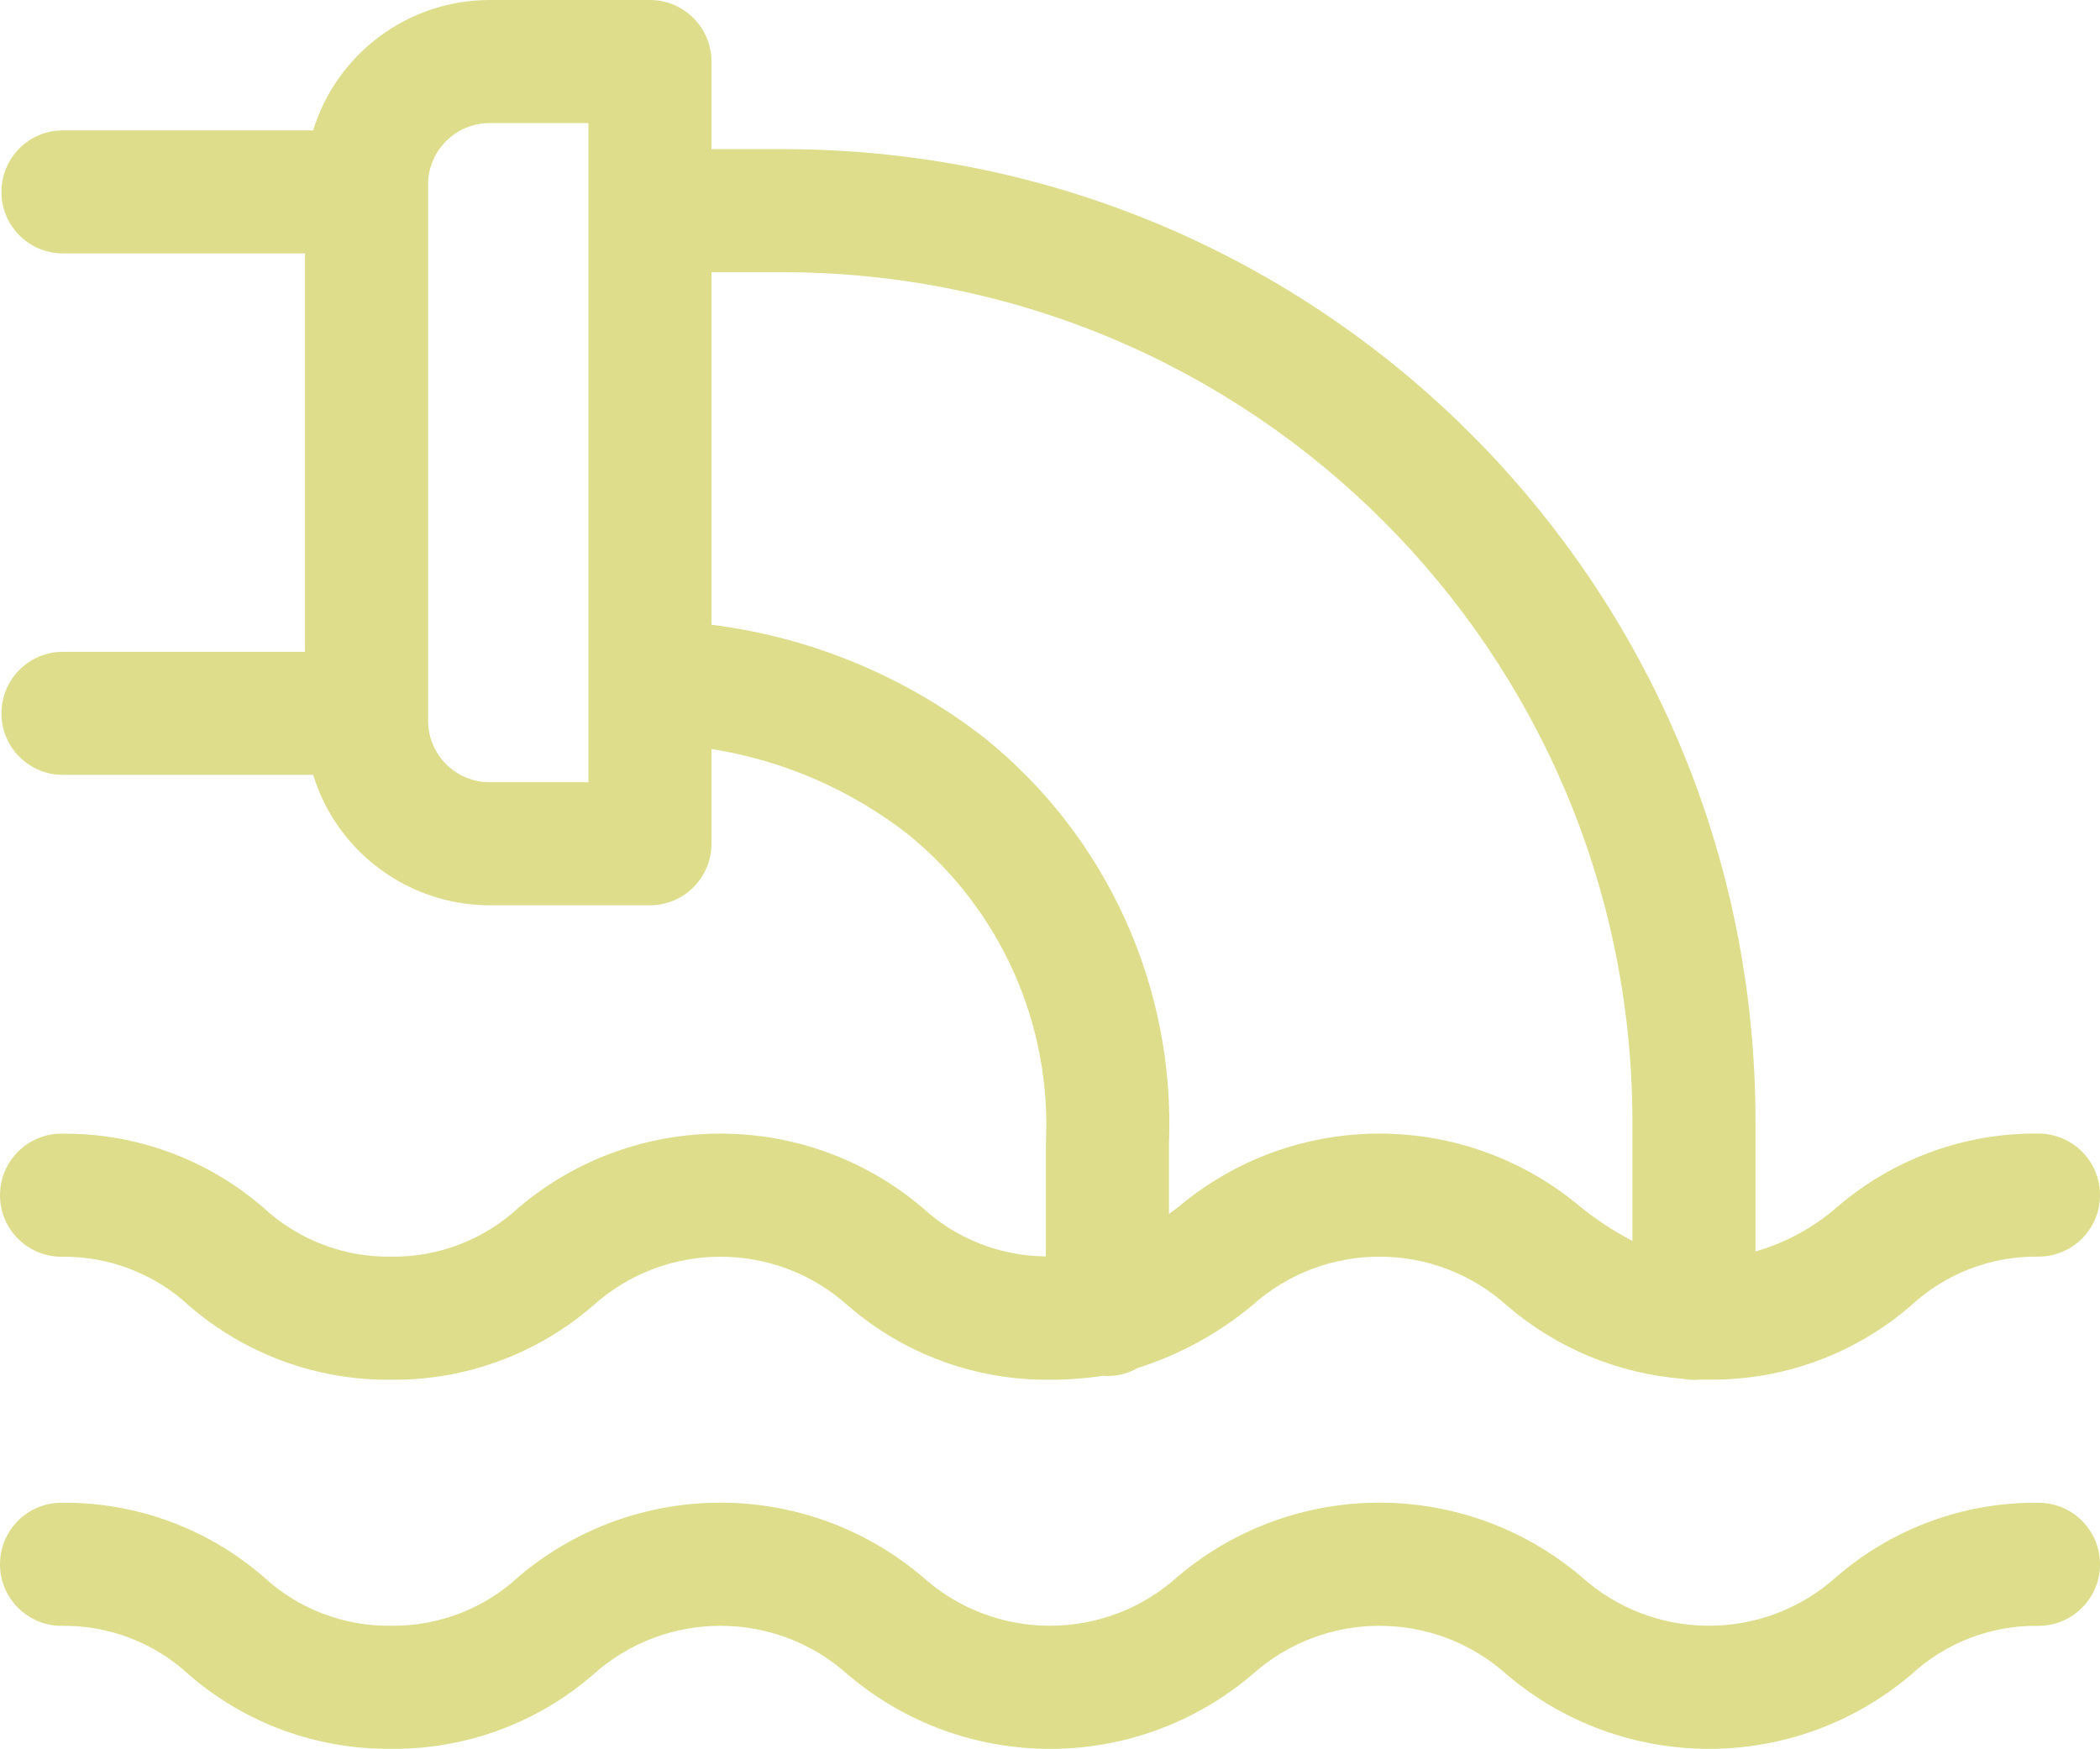
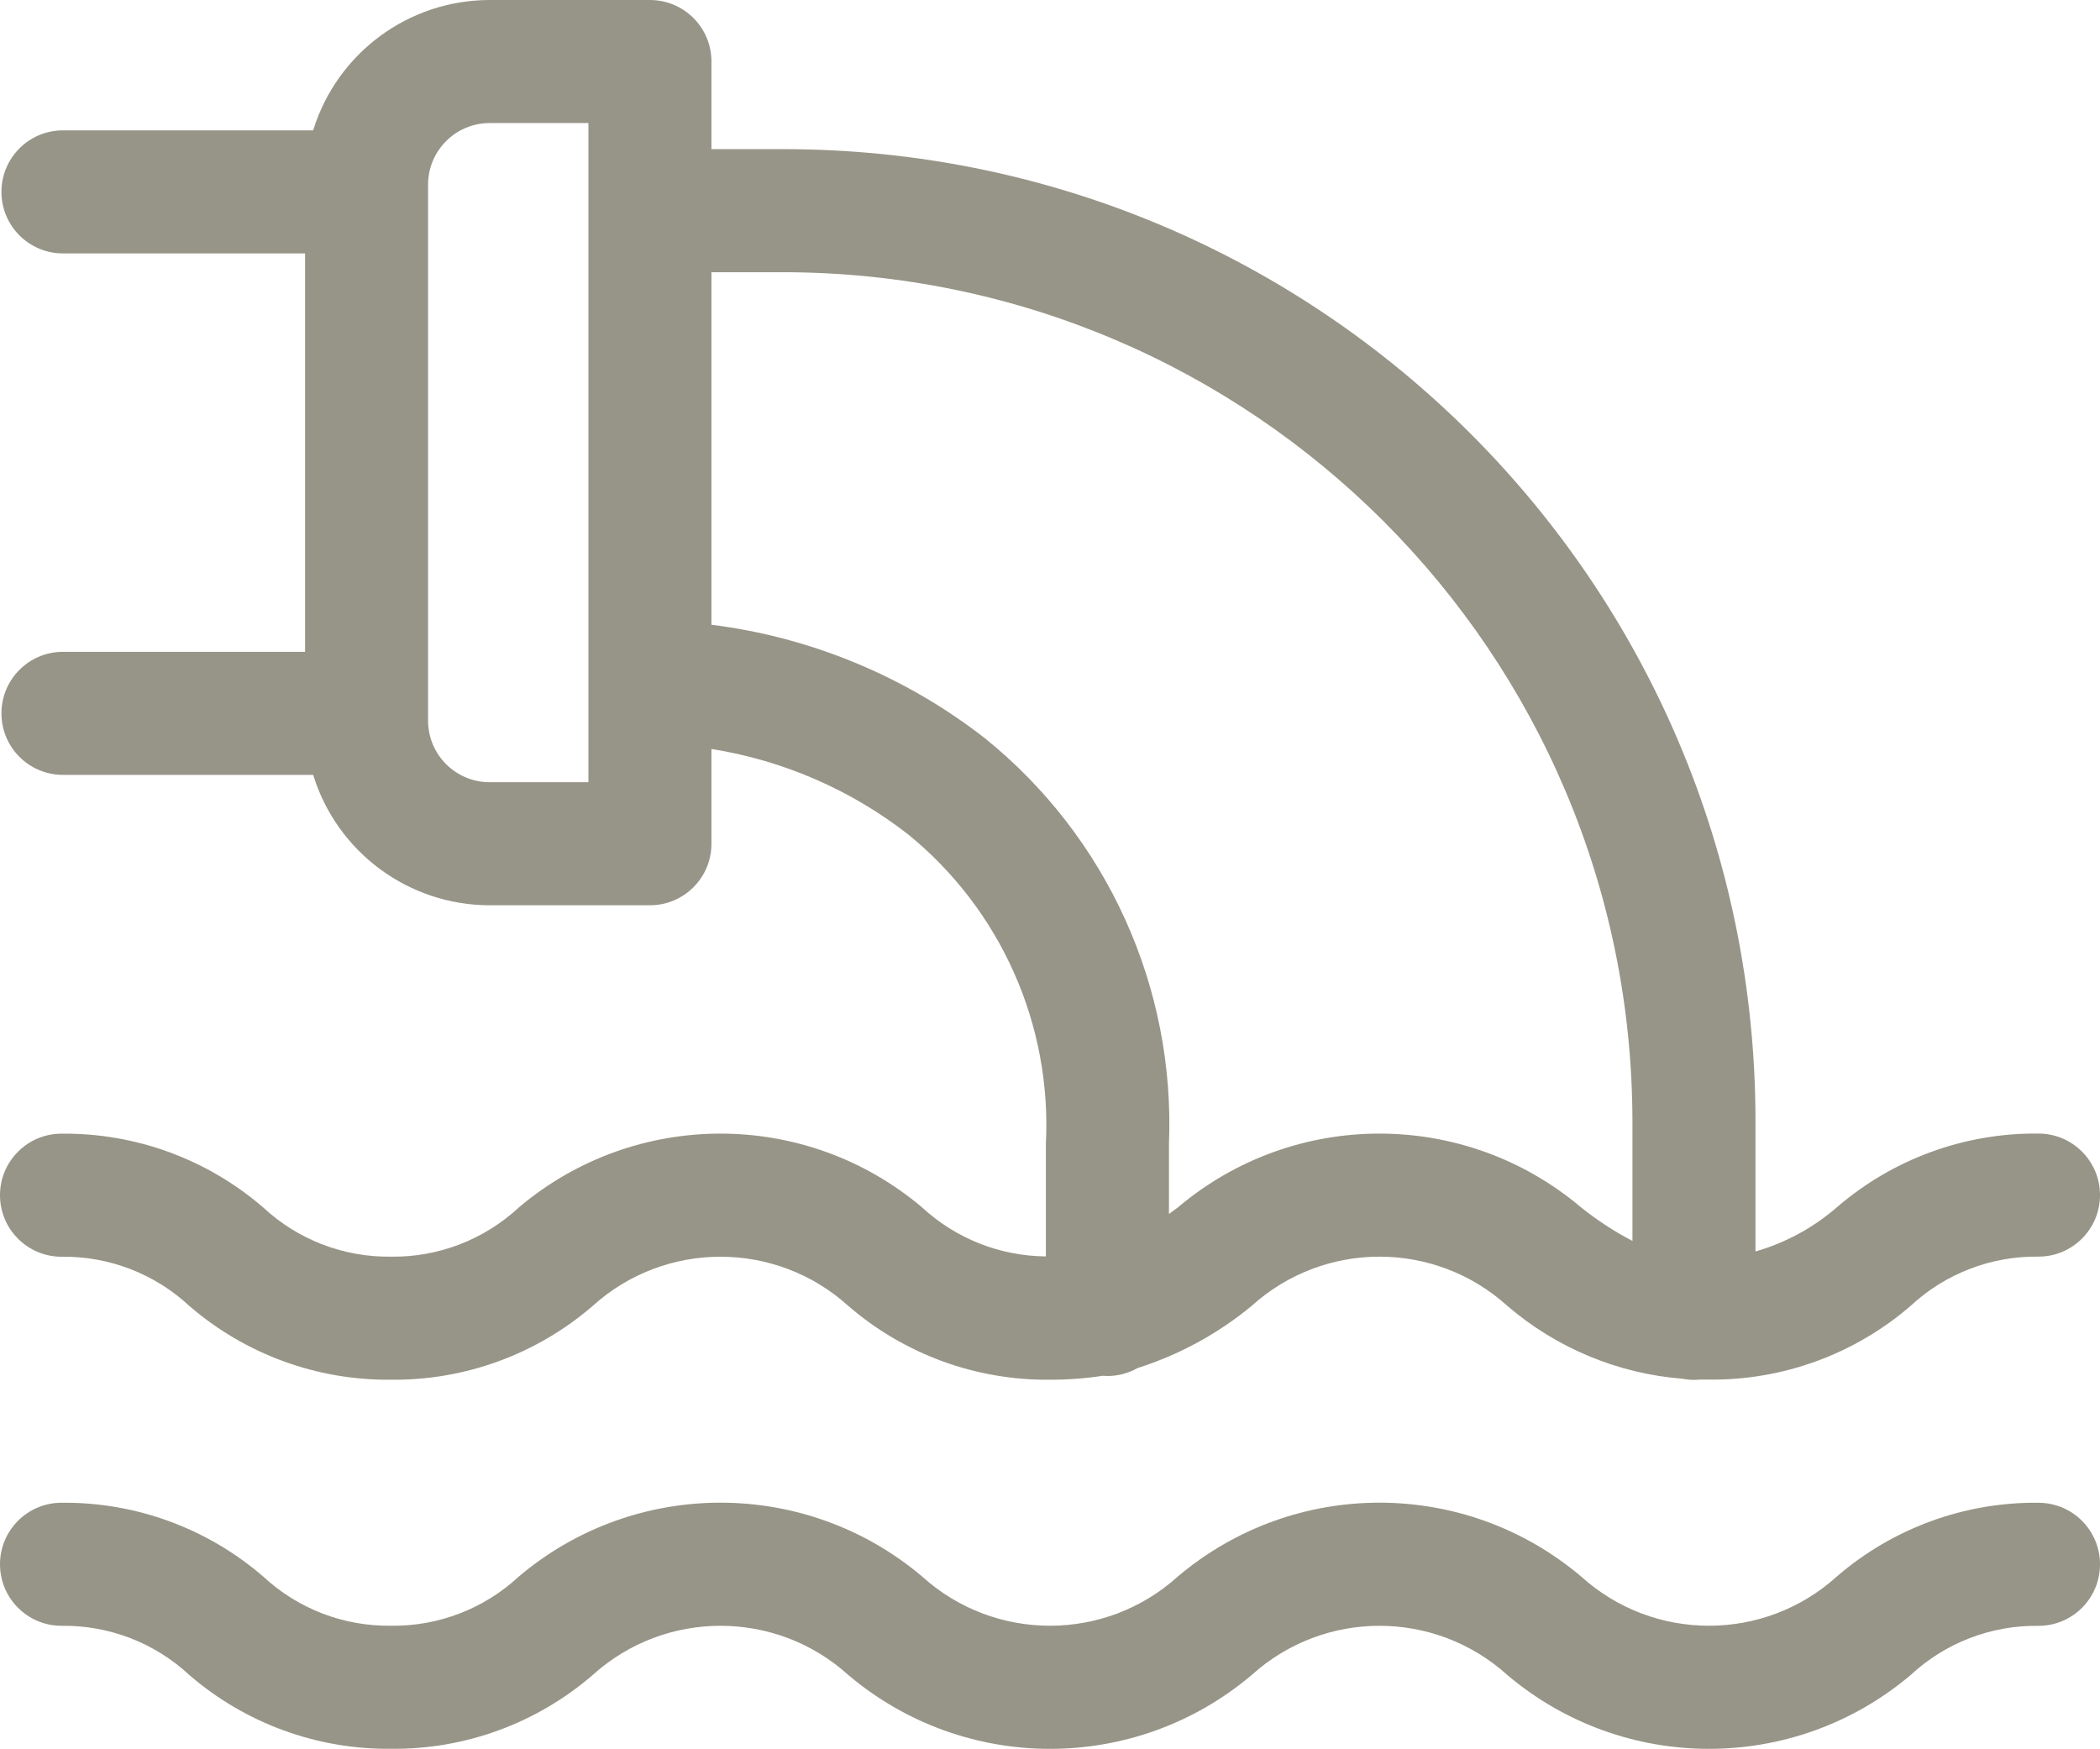
<svg xmlns="http://www.w3.org/2000/svg" width="57" height="47.466" viewBox="0 0 57 47.466">
  <defs>
-     <style>.a{fill:#dddd8b;}</style>
+     <style>.a{fill:#979587;}</style>
  </defs>
  <path class="a" d="M25.027,32.769a8.477,8.477,0,0,0-10.942,0,4.992,4.992,0,0,1-3.472,1.338,4.992,4.992,0,0,1-3.472-1.338,8.24,8.24,0,0,0-5.471-2,1.67,1.67,0,0,0,0,3.34,4.992,4.992,0,0,1,3.472,1.338,8.241,8.241,0,0,0,5.471,2,8.24,8.24,0,0,0,5.471-2,5.174,5.174,0,0,1,6.945,0,8.24,8.24,0,0,0,5.471,2,9.241,9.241,0,0,0,1.432-.107c.042,0,.084.006.127.006a1.66,1.66,0,0,0,.821-.217,9.255,9.255,0,0,0,3.091-1.684,5.175,5.175,0,0,1,6.945,0,8.31,8.31,0,0,0,4.754,1.976,1.681,1.681,0,0,0,.309.03c.048,0,.1,0,.143-.007q.13,0,.265,0a8.241,8.241,0,0,0,5.471-2,4.992,4.992,0,0,1,3.472-1.338,1.67,1.67,0,0,0,0-3.34,8.241,8.241,0,0,0-5.471,2,5.825,5.825,0,0,1-2.21,1.2V30.433A26.385,26.385,0,0,0,21.264,4.048H19.311V1.67A1.67,1.67,0,0,0,17.641,0H13.289A5.018,5.018,0,0,0,8.5,3.538H1.709a1.67,1.67,0,0,0,0,3.34H8.28V17.691H1.709a1.67,1.67,0,0,0,0,3.34H8.5a5.019,5.019,0,0,0,4.789,3.539h4.352a1.67,1.67,0,0,0,1.67-1.67V20.328a11.663,11.663,0,0,1,5.342,2.321,10.167,10.167,0,0,1,3.735,8.4V34.1A5.008,5.008,0,0,1,25.027,32.769ZM15.971,21.23H13.289a1.672,1.672,0,0,1-1.67-1.67V5.01a1.672,1.672,0,0,1,1.67-1.67h2.682Zm10.764-1.192a15.141,15.141,0,0,0-7.424-3.082V7.388h1.953A23.071,23.071,0,0,1,44.309,30.433V33.68a8.616,8.616,0,0,1-1.395-.911,8.476,8.476,0,0,0-10.942,0l-.243.18v-1.9A13.449,13.449,0,0,0,26.735,20.038Zm0,0" />
  <path class="a" d="M55.33,366.359a8.244,8.244,0,0,0-5.471,2,5.175,5.175,0,0,1-6.945,0,8.476,8.476,0,0,0-10.942,0,5.175,5.175,0,0,1-6.945,0,8.476,8.476,0,0,0-10.942,0,4.992,4.992,0,0,1-3.472,1.338,4.992,4.992,0,0,1-3.472-1.338,8.24,8.24,0,0,0-5.471-2,1.67,1.67,0,0,0,0,3.34,4.992,4.992,0,0,1,3.472,1.338,8.241,8.241,0,0,0,5.471,2,8.24,8.24,0,0,0,5.471-2,5.174,5.174,0,0,1,6.945,0,8.477,8.477,0,0,0,10.942,0,5.175,5.175,0,0,1,6.945,0,8.478,8.478,0,0,0,10.942,0A4.992,4.992,0,0,1,55.33,369.7a1.67,1.67,0,0,0,0-3.34Zm0,0" transform="translate(0 -325.573)" />
</svg>
